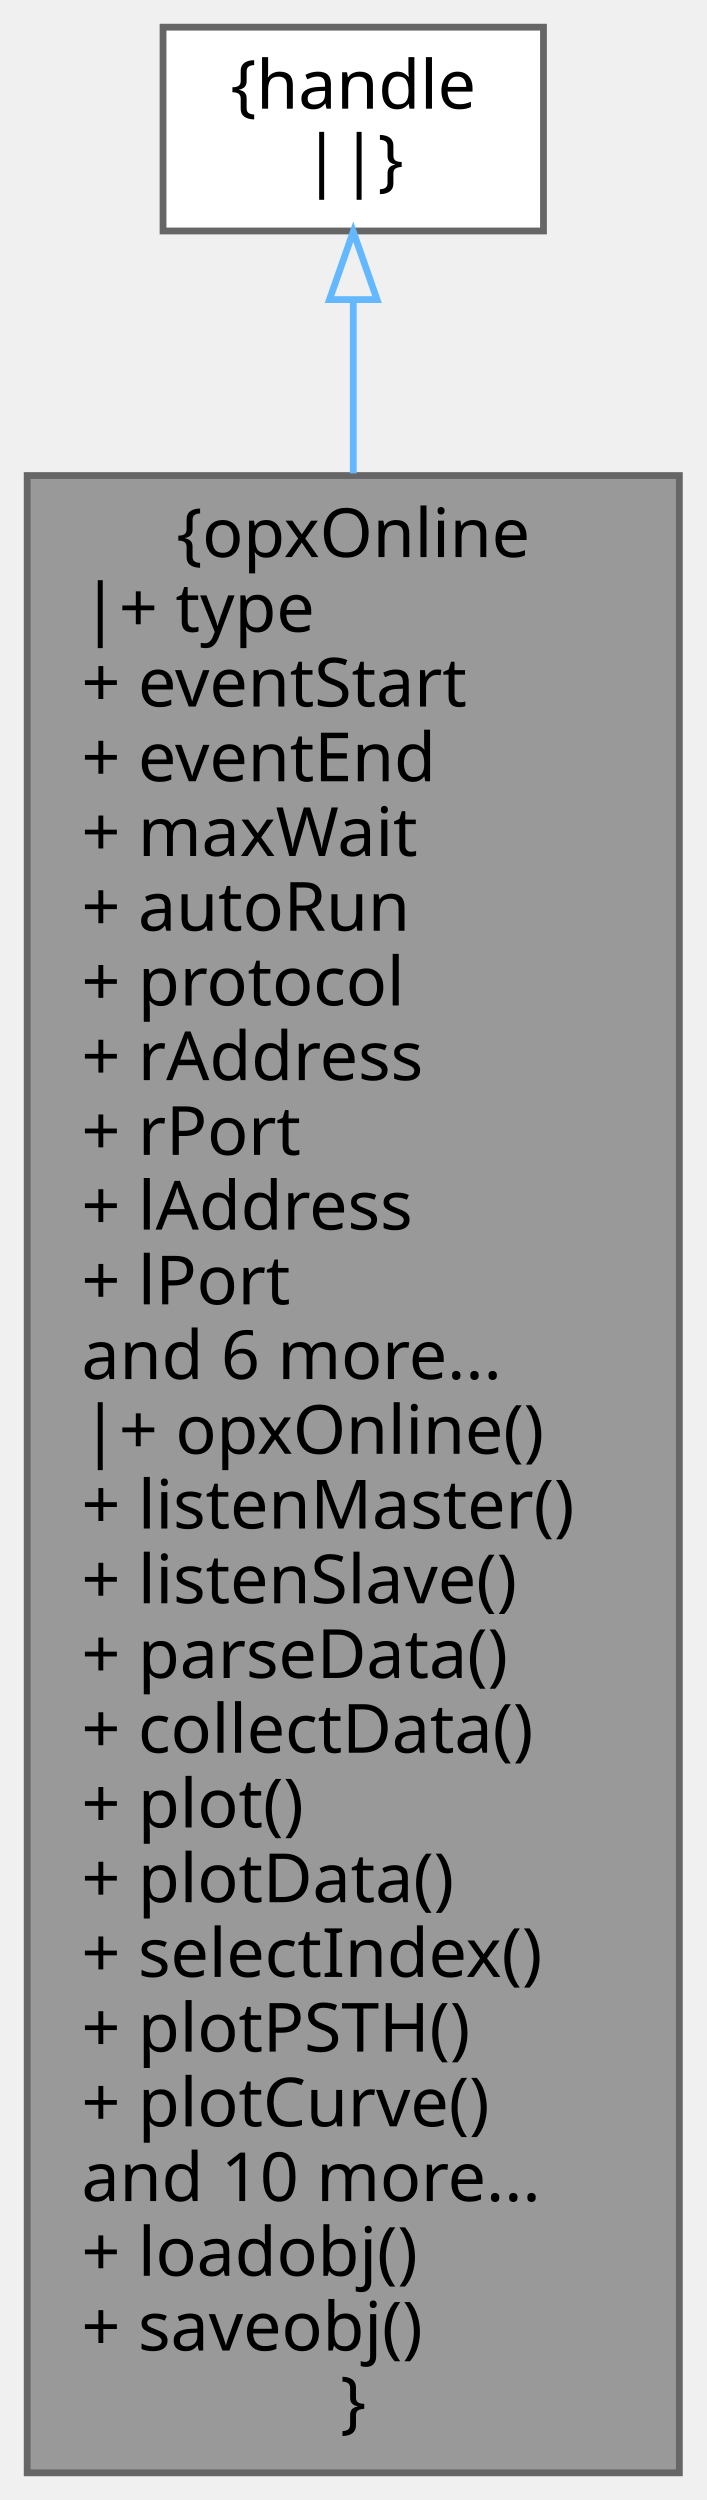
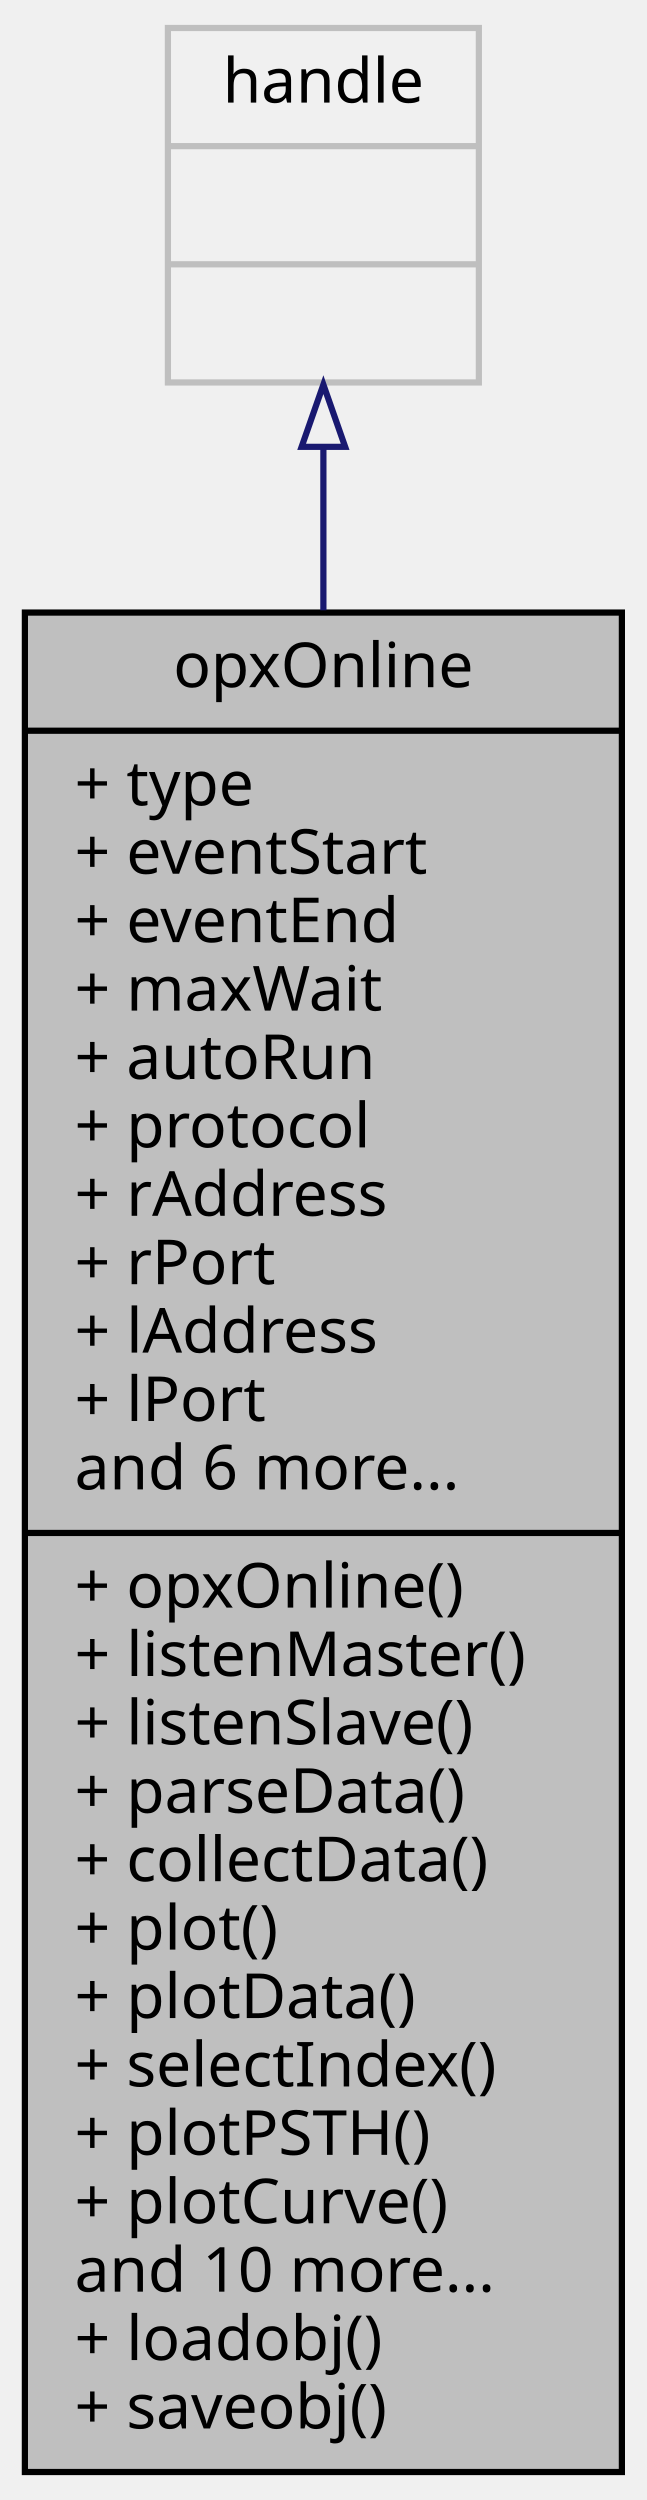
- <svg xmlns="http://www.w3.org/2000/svg" xmlns:xlink="http://www.w3.org/1999/xlink" width="104pt" height="368pt" viewBox="0.00 0.00 104.00 368.00">
-   <g id="graph0" class="graph" transform="scale(1 1) rotate(0) translate(4 364)">
+ <svg xmlns="http://www.w3.org/2000/svg" xmlns:xlink="http://www.w3.org/1999/xlink" width="104pt" height="402pt" viewBox="0.00 0.00 104.00 402.00">
+   <g id="graph0" class="graph" transform="scale(1 1) rotate(0) translate(4 398)">
    <g id="node1" class="node">
      <g id="a_node1">
        <a xlink:title="opxOnline Provides an interface between Opticka and the Plexon for online data display">
-           <polygon fill="#999999" stroke="#666666" points="96,-294 0,-294 0,0 96,0 96,-294" />
-           <text text-anchor="middle" x="48" y="-282" font-family="Iosevka" font-size="10.00">{opxOnline</text>
-           <text text-anchor="start" x="8" y="-271" font-family="Iosevka" font-size="10.00">|+ type</text>
-           <text text-anchor="start" x="8" y="-260" font-family="Iosevka" font-size="10.00">+ eventStart</text>
-           <text text-anchor="start" x="8" y="-249" font-family="Iosevka" font-size="10.00">+ eventEnd</text>
-           <text text-anchor="start" x="8" y="-238" font-family="Iosevka" font-size="10.00">+ maxWait</text>
-           <text text-anchor="start" x="8" y="-227" font-family="Iosevka" font-size="10.00">+ autoRun</text>
-           <text text-anchor="start" x="8" y="-216" font-family="Iosevka" font-size="10.00">+ protocol</text>
-           <text text-anchor="start" x="8" y="-205" font-family="Iosevka" font-size="10.00">+ rAddress</text>
-           <text text-anchor="start" x="8" y="-194" font-family="Iosevka" font-size="10.00">+ rPort</text>
-           <text text-anchor="start" x="8" y="-183" font-family="Iosevka" font-size="10.00">+ lAddress</text>
-           <text text-anchor="start" x="8" y="-172" font-family="Iosevka" font-size="10.00">+ lPort</text>
-           <text text-anchor="start" x="8" y="-161" font-family="Iosevka" font-size="10.00">and 6 more...</text>
-           <text text-anchor="start" x="8" y="-150" font-family="Iosevka" font-size="10.00">|+ opxOnline()</text>
-           <text text-anchor="start" x="8" y="-139" font-family="Iosevka" font-size="10.00">+ listenMaster()</text>
-           <text text-anchor="start" x="8" y="-128" font-family="Iosevka" font-size="10.00">+ listenSlave()</text>
-           <text text-anchor="start" x="8" y="-117" font-family="Iosevka" font-size="10.00">+ parseData()</text>
-           <text text-anchor="start" x="8" y="-106" font-family="Iosevka" font-size="10.00">+ collectData()</text>
-           <text text-anchor="start" x="8" y="-95" font-family="Iosevka" font-size="10.00">+ plot()</text>
-           <text text-anchor="start" x="8" y="-84" font-family="Iosevka" font-size="10.00">+ plotData()</text>
-           <text text-anchor="start" x="8" y="-73" font-family="Iosevka" font-size="10.00">+ selectIndex()</text>
-           <text text-anchor="start" x="8" y="-62" font-family="Iosevka" font-size="10.00">+ plotPSTH()</text>
-           <text text-anchor="start" x="8" y="-51" font-family="Iosevka" font-size="10.00">+ plotCurve()</text>
-           <text text-anchor="start" x="8" y="-40" font-family="Iosevka" font-size="10.00">and 10 more...</text>
-           <text text-anchor="start" x="8" y="-29" font-family="Iosevka" font-size="10.00">+ loadobj()</text>
-           <text text-anchor="start" x="8" y="-18" font-family="Iosevka" font-size="10.00">+ saveobj()</text>
-           <text text-anchor="middle" x="48" y="-7" font-family="Iosevka" font-size="10.00">}</text>
+           <polygon fill="#bfbfbf" stroke="black" points="0,-0.5 0,-299.5 96,-299.5 96,-0.5 0,-0.5" />
+           <text text-anchor="middle" x="48" y="-287.5" font-family="Iosevka" font-size="10.00">opxOnline</text>
+           <polyline fill="none" stroke="black" points="0,-280.5 96,-280.5 " />
+           <text text-anchor="start" x="8" y="-268.5" font-family="Iosevka" font-size="10.00">+ type</text>
+           <text text-anchor="start" x="8" y="-257.5" font-family="Iosevka" font-size="10.00">+ eventStart</text>
+           <text text-anchor="start" x="8" y="-246.5" font-family="Iosevka" font-size="10.00">+ eventEnd</text>
+           <text text-anchor="start" x="8" y="-235.5" font-family="Iosevka" font-size="10.00">+ maxWait</text>
+           <text text-anchor="start" x="8" y="-224.5" font-family="Iosevka" font-size="10.00">+ autoRun</text>
+           <text text-anchor="start" x="8" y="-213.5" font-family="Iosevka" font-size="10.00">+ protocol</text>
+           <text text-anchor="start" x="8" y="-202.5" font-family="Iosevka" font-size="10.00">+ rAddress</text>
+           <text text-anchor="start" x="8" y="-191.5" font-family="Iosevka" font-size="10.00">+ rPort</text>
+           <text text-anchor="start" x="8" y="-180.5" font-family="Iosevka" font-size="10.00">+ lAddress</text>
+           <text text-anchor="start" x="8" y="-169.5" font-family="Iosevka" font-size="10.00">+ lPort</text>
+           <text text-anchor="start" x="8" y="-158.5" font-family="Iosevka" font-size="10.00">and 6 more...</text>
+           <polyline fill="none" stroke="black" points="0,-151.5 96,-151.5 " />
+           <text text-anchor="start" x="8" y="-139.5" font-family="Iosevka" font-size="10.00">+ opxOnline()</text>
+           <text text-anchor="start" x="8" y="-128.5" font-family="Iosevka" font-size="10.00">+ listenMaster()</text>
+           <text text-anchor="start" x="8" y="-117.5" font-family="Iosevka" font-size="10.00">+ listenSlave()</text>
+           <text text-anchor="start" x="8" y="-106.5" font-family="Iosevka" font-size="10.00">+ parseData()</text>
+           <text text-anchor="start" x="8" y="-95.5" font-family="Iosevka" font-size="10.00">+ collectData()</text>
+           <text text-anchor="start" x="8" y="-84.5" font-family="Iosevka" font-size="10.00">+ plot()</text>
+           <text text-anchor="start" x="8" y="-73.5" font-family="Iosevka" font-size="10.00">+ plotData()</text>
+           <text text-anchor="start" x="8" y="-62.5" font-family="Iosevka" font-size="10.00">+ selectIndex()</text>
+           <text text-anchor="start" x="8" y="-51.5" font-family="Iosevka" font-size="10.00">+ plotPSTH()</text>
+           <text text-anchor="start" x="8" y="-40.5" font-family="Iosevka" font-size="10.00">+ plotCurve()</text>
+           <text text-anchor="start" x="8" y="-29.5" font-family="Iosevka" font-size="10.00">and 10 more...</text>
+           <text text-anchor="start" x="8" y="-18.5" font-family="Iosevka" font-size="10.00">+ loadobj()</text>
+           <text text-anchor="start" x="8" y="-7.5" font-family="Iosevka" font-size="10.00">+ saveobj()</text>
        </a>
      </g>
    </g>
    <g id="node2" class="node">
      <g id="a_node2">
        <a xlink:title=" ">
-           <polygon fill="white" stroke="#666666" points="76,-360 20,-360 20,-330 76,-330 76,-360" />
-           <text text-anchor="middle" x="48" y="-348" font-family="Iosevka" font-size="10.00">{handle</text>
-           <text text-anchor="middle" x="48" y="-337" font-family="Iosevka" font-size="10.00">||}</text>
+           <polygon fill="none" stroke="#bfbfbf" points="23,-336.5 23,-393.5 73,-393.5 73,-336.5 23,-336.5" />
+           <text text-anchor="middle" x="48" y="-381.5" font-family="Iosevka" font-size="10.00">handle</text>
+           <polyline fill="none" stroke="#bfbfbf" points="23,-374.5 73,-374.5 " />
+           <text text-anchor="middle" x="48" y="-362.5" font-family="Iosevka" font-size="10.00"> </text>
+           <polyline fill="none" stroke="#bfbfbf" points="23,-355.5 73,-355.5 " />
+           <text text-anchor="middle" x="48" y="-343.5" font-family="Iosevka" font-size="10.00"> </text>
        </a>
      </g>
    </g>
    <g id="edge1" class="edge">
-       <path fill="none" stroke="#63b8ff" d="M48,-319.82C48,-312.47 48,-303.8 48,-294.32" />
-       <polygon fill="none" stroke="#63b8ff" points="44.5,-319.9 48,-329.9 51.5,-319.9 44.5,-319.9" />
+       <path fill="none" stroke="midnightblue" d="M48,-325.92C48,-318 48,-309.19 48,-299.87" />
+       <polygon fill="none" stroke="midnightblue" points="44.5,-326.15 48,-336.15 51.5,-326.15 44.5,-326.15" />
    </g>
  </g>
</svg>
